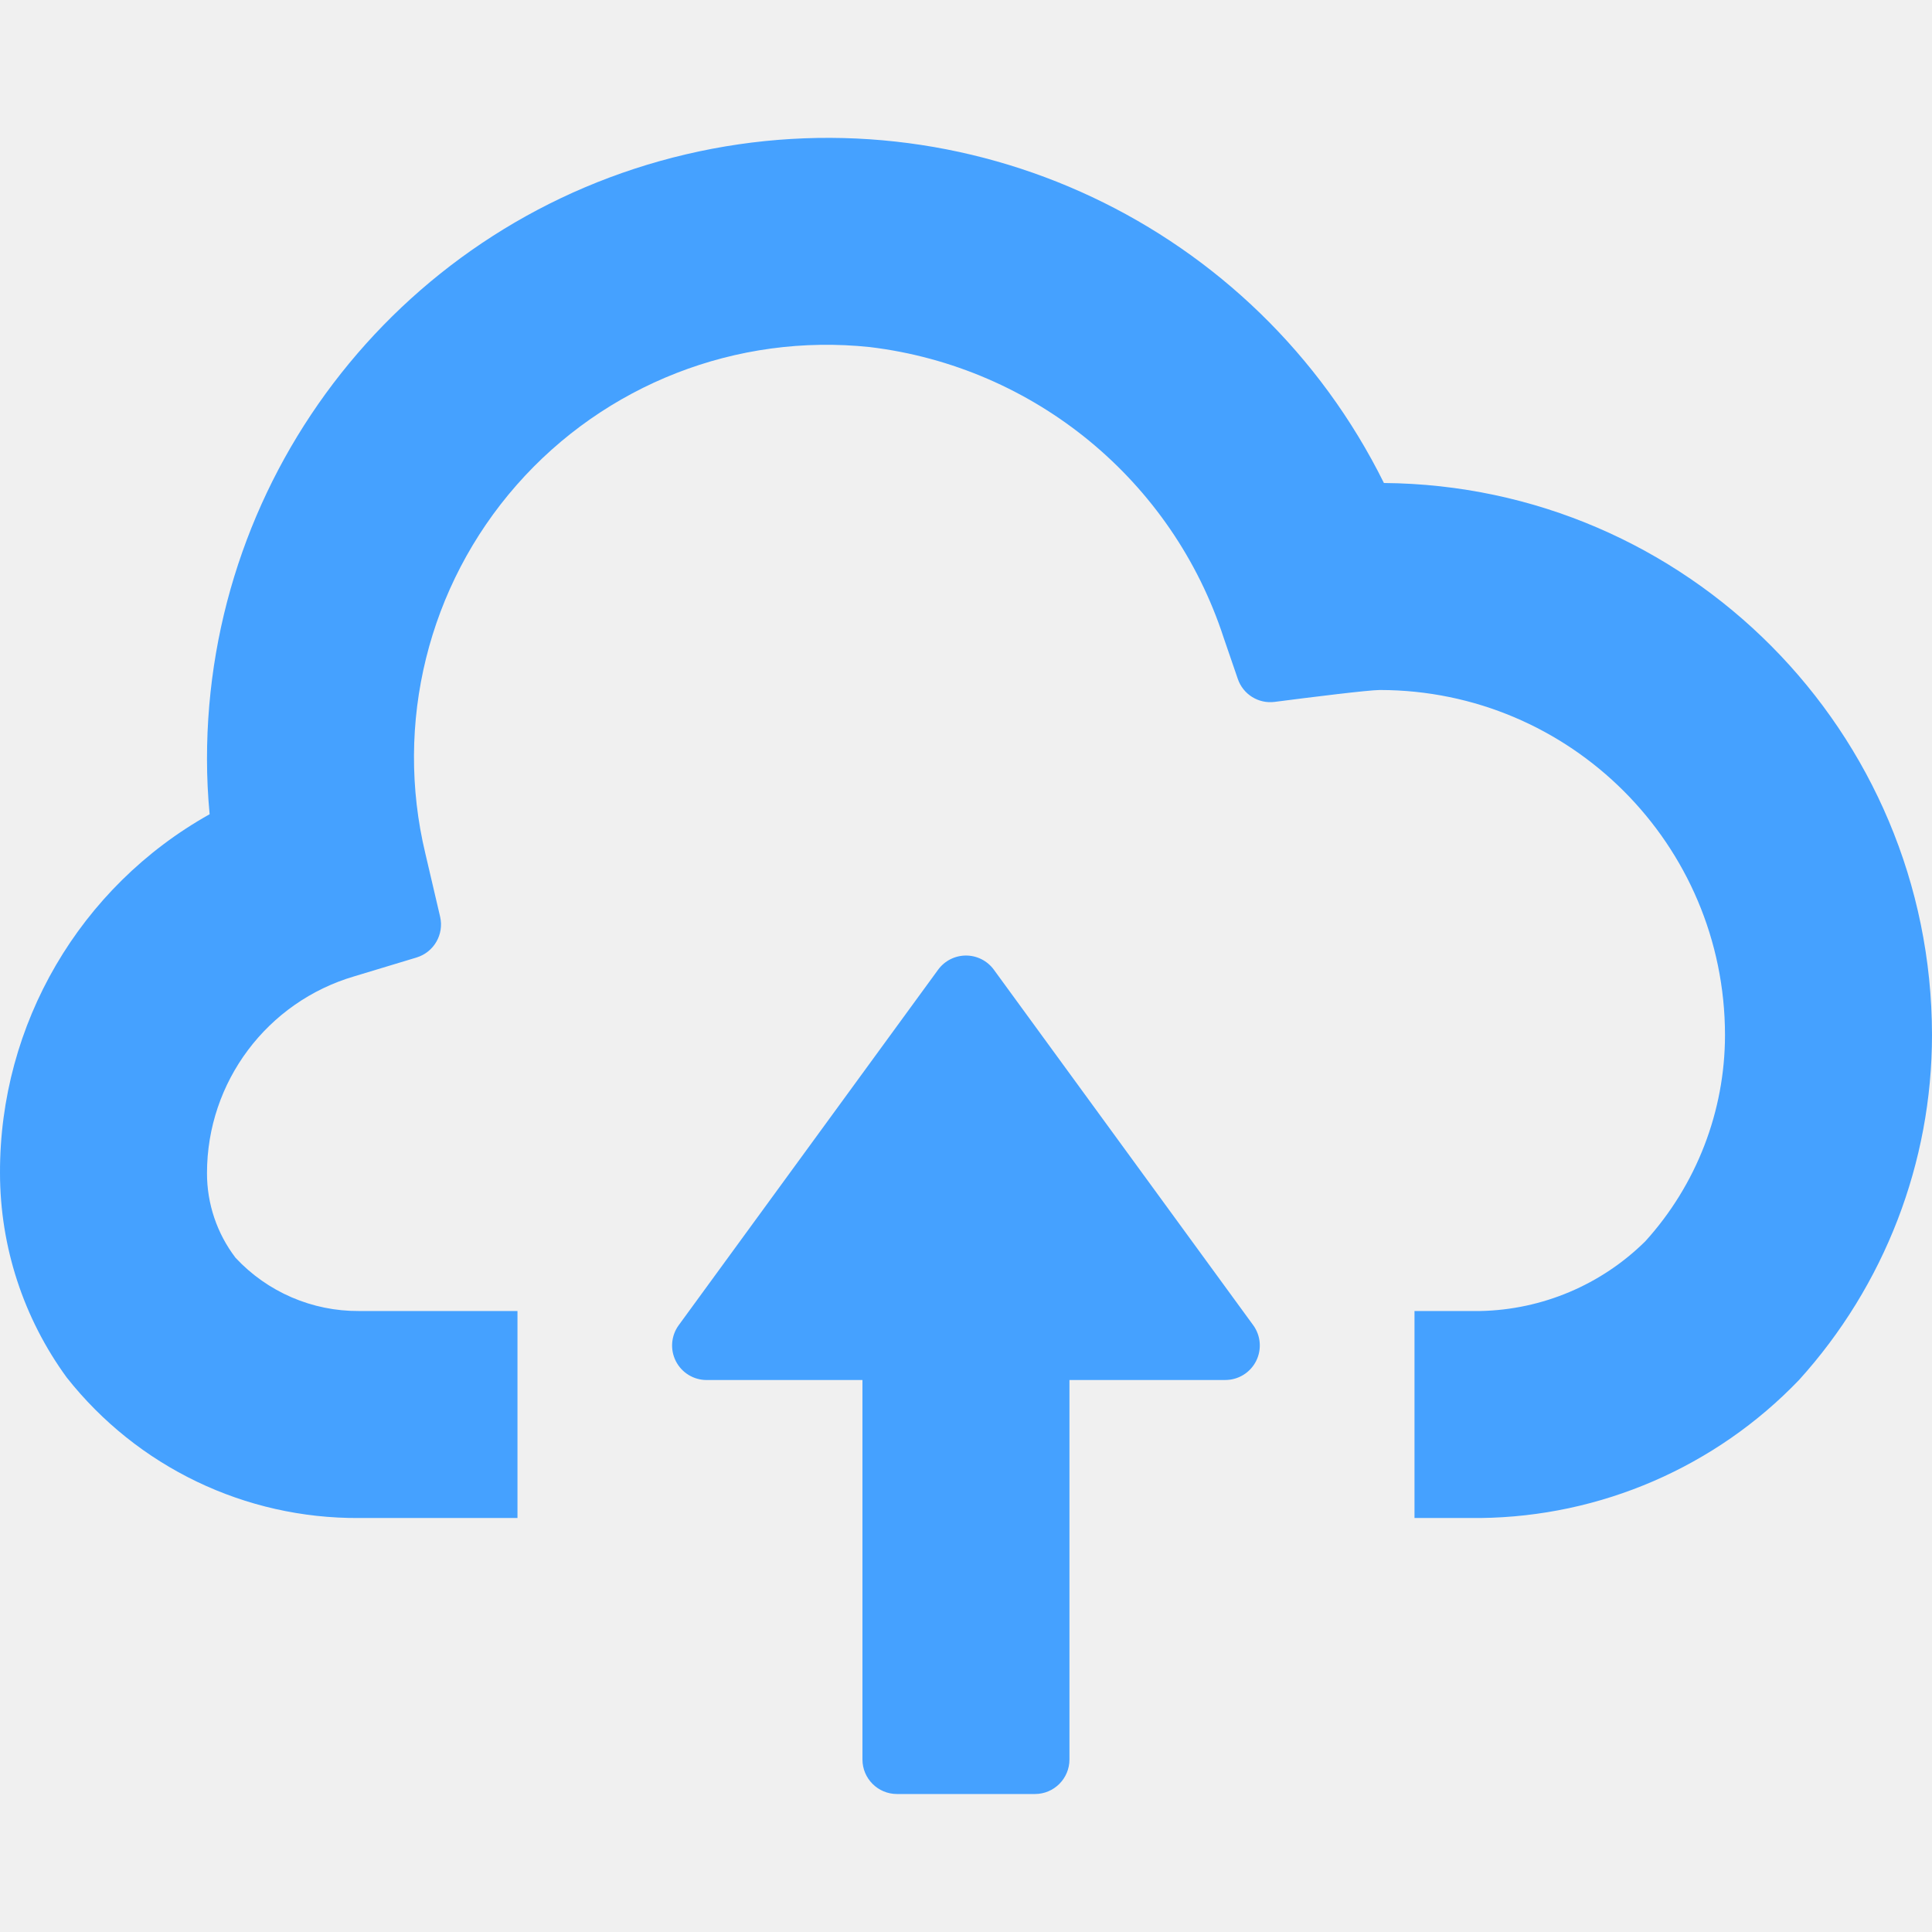
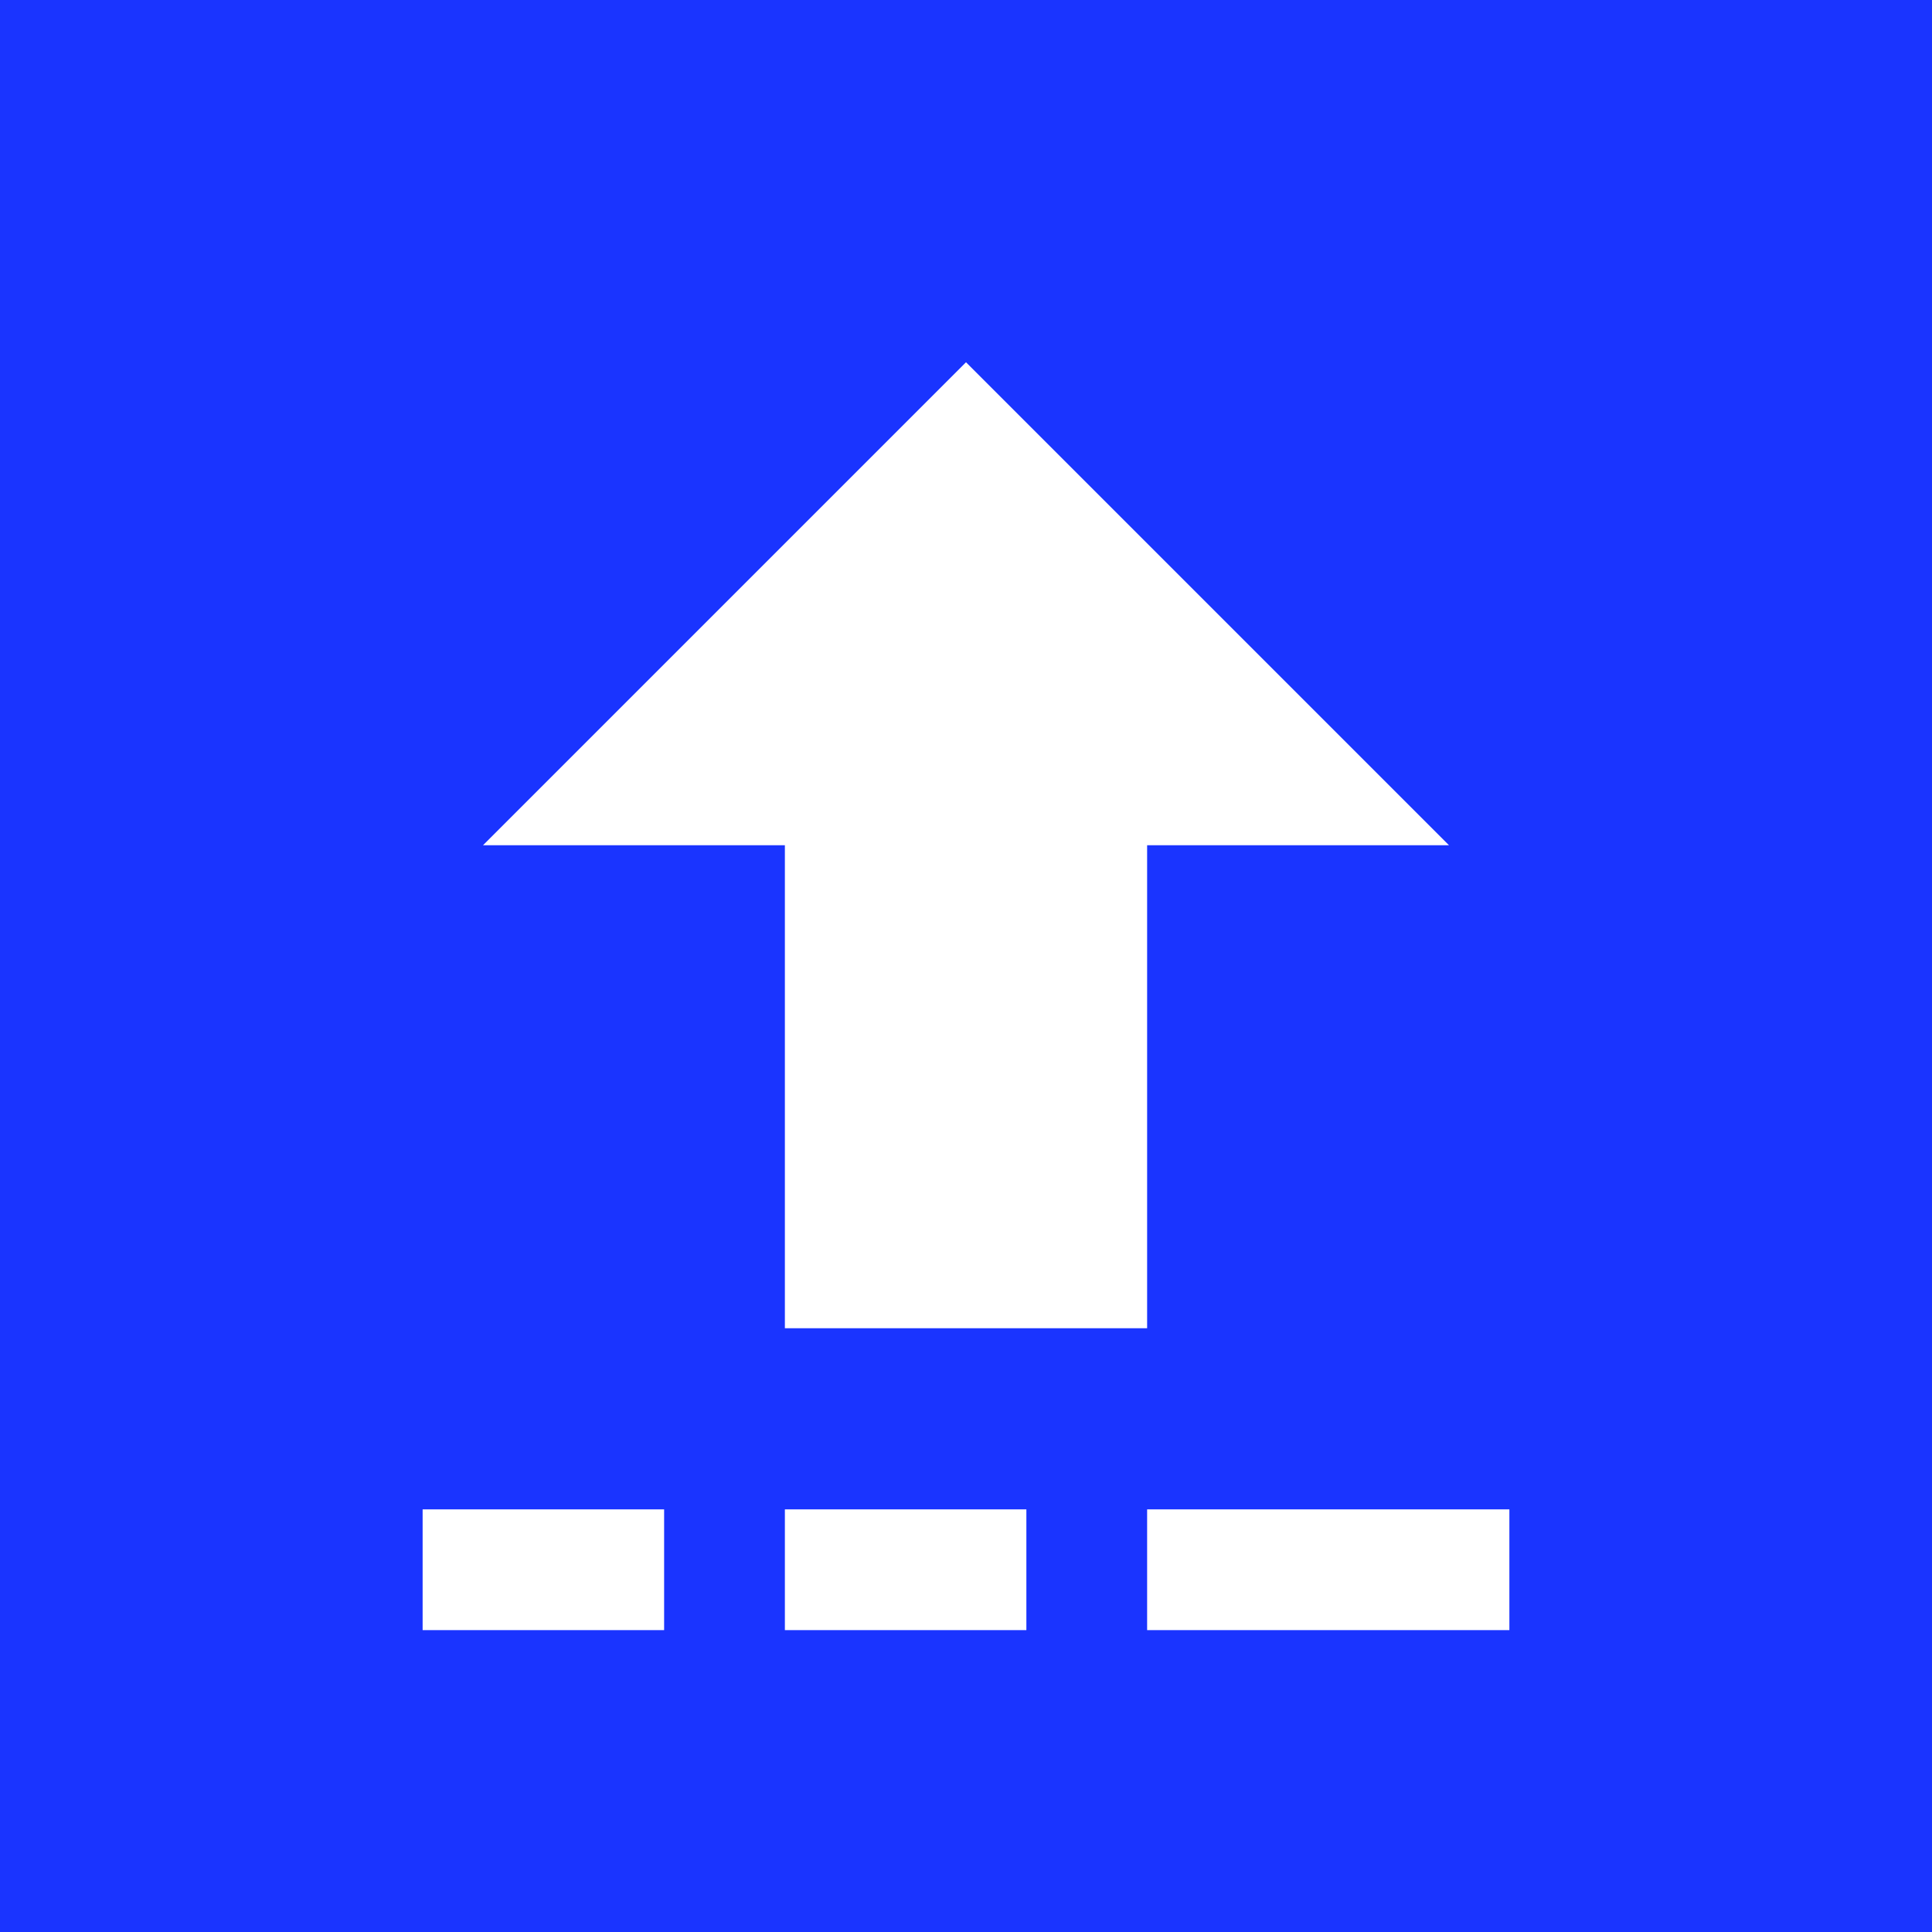
- <svg xmlns="http://www.w3.org/2000/svg" width="64mm" height="64mm" viewBox="0 0 64 64" version="1.1" id="svg898">
-   <defs id="defs892" />
-   <g id="layer1">
-     <path id="cloud-upload" d="m 64,34.286 a 17.033,17.033 0 0 1 -4.406,11.429 14.857,14.857 0 0 1 -10.558,4.571 h -2.179 v -6.857 h 2.179 A 8.004,8.004 0 0 0 54.504,41.118 10.184,10.184 0 0 0 57.143,34.286 11.442,11.442 0 0 0 45.714,22.857 c -0.377,0 -2.313,0.242 -3.49,0.394 A 1.136,1.136 0 0 1 41.003,22.487 L 40.537,21.13 A 14.103,14.103 0 0 0 28.821,11.498 13.666,13.666 0 0 0 14.091,28.277 l 0.488,2.088 a 1.143,1.143 0 0 1 -0.782,1.354 l -2.054,0.621 a 6.794,6.794 0 0 0 -4.886,6.518 4.604,4.604 0 0 0 0.946,2.808 5.539,5.539 0 0 0 4.089,1.763 h 5.25 v 6.857 H 11.893 A 12.236,12.236 0 0 1 2.212,45.634 11.506,11.506 0 0 1 5.8514086e-5,38.857 13.573,13.573 0 0 1 6.944,26.973 C 6.886,26.359 6.857,25.748 6.857,25.143 A 20.563,20.563 0 0 1 45.844,16 18.307,18.307 0 0 1 64,34.286 Z M 32.923,32.123 a 1.143,1.143 0 0 0 -1.847,0 l -8.592,11.775 a 1.143,1.143 0 0 0 0.923,1.817 h 5.163 v 12.571 a 1.143,1.143 0 0 0 1.143,1.143 h 4.571 a 1.143,1.143 0 0 0 1.143,-1.143 V 45.714 h 5.163 a 1.143,1.143 0 0 0 0.923,-1.817 z" style="stroke-width:2.286;fill:#45a1ff;fill-opacity:1" />
-   </g>
+ <svg xmlns="http://www.w3.org/2000/svg" viewBox="0 0 64 64" width="64" height="64">
+   <rect width="64" height="64" fill="#1a34ff" />
+   <path d="M32 12 L48 28 H38 V44 H26 V28 H16 Z" fill="#fff" />
+   <rect x="14" y="50" width="8" height="4" fill="#fff" />
+   <rect x="26" y="50" width="8" height="4" fill="#fff" />
+   <rect x="38" y="50" width="12" height="4" fill="#fff" />
</svg>
